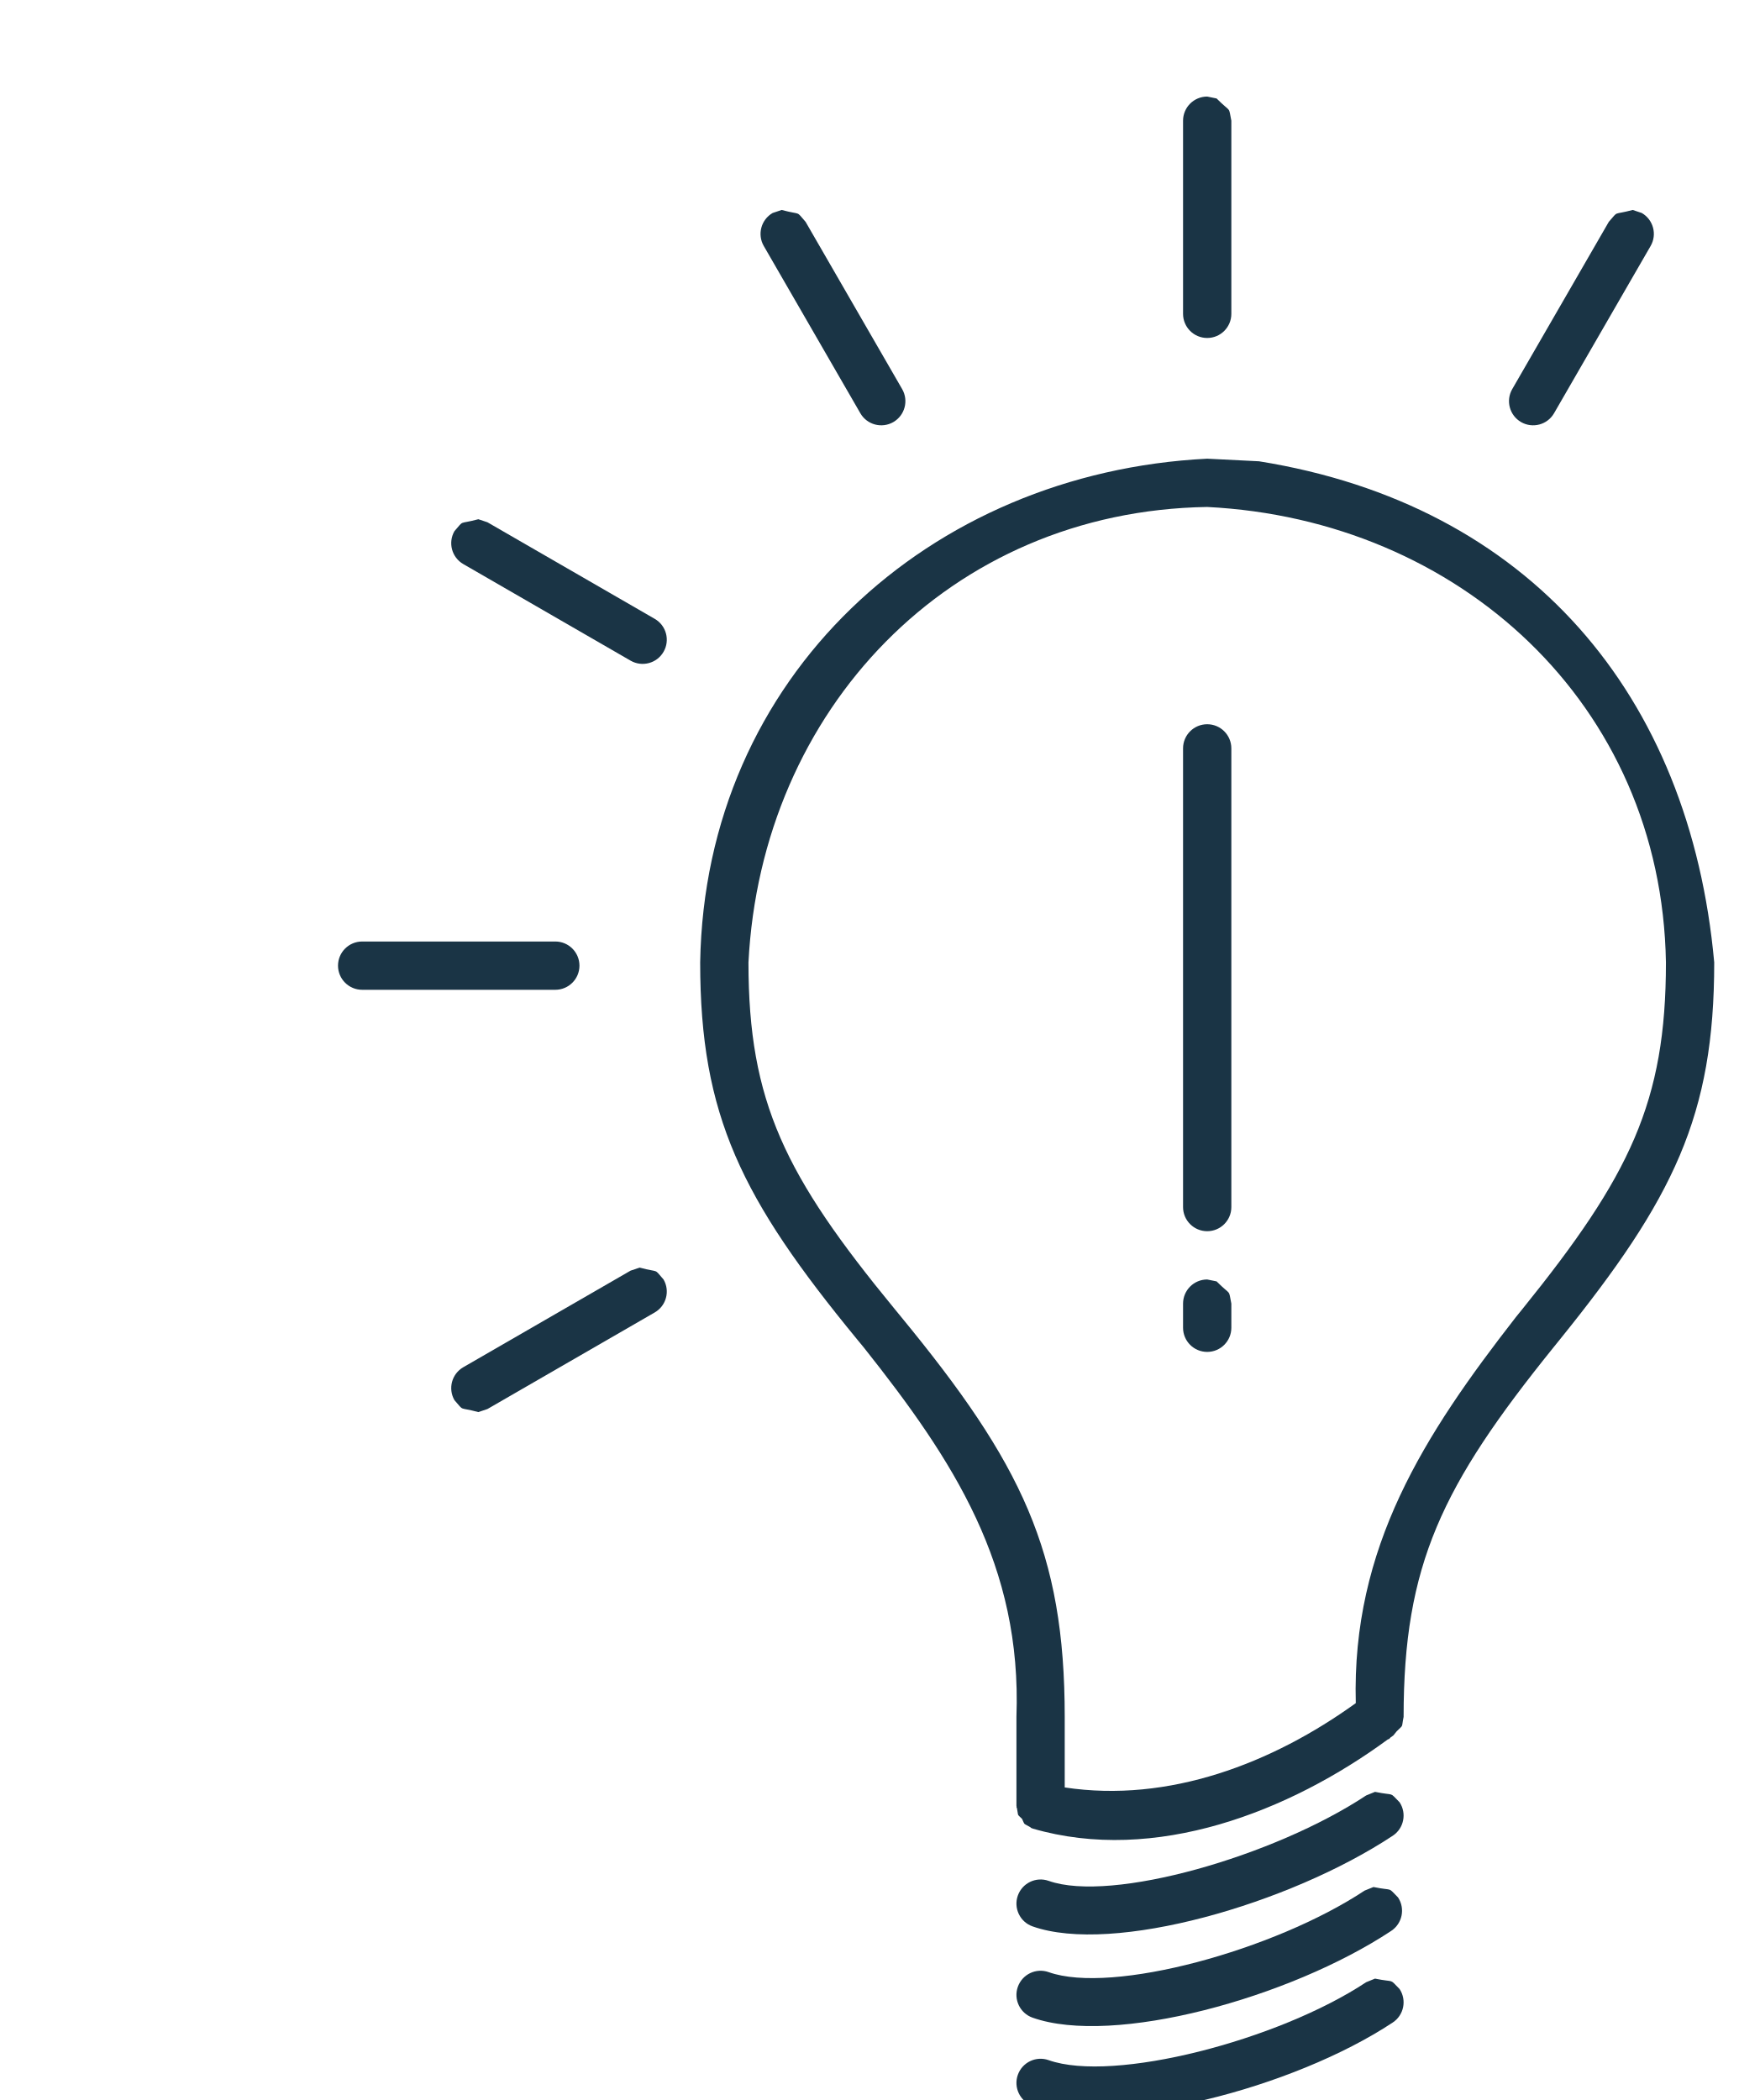
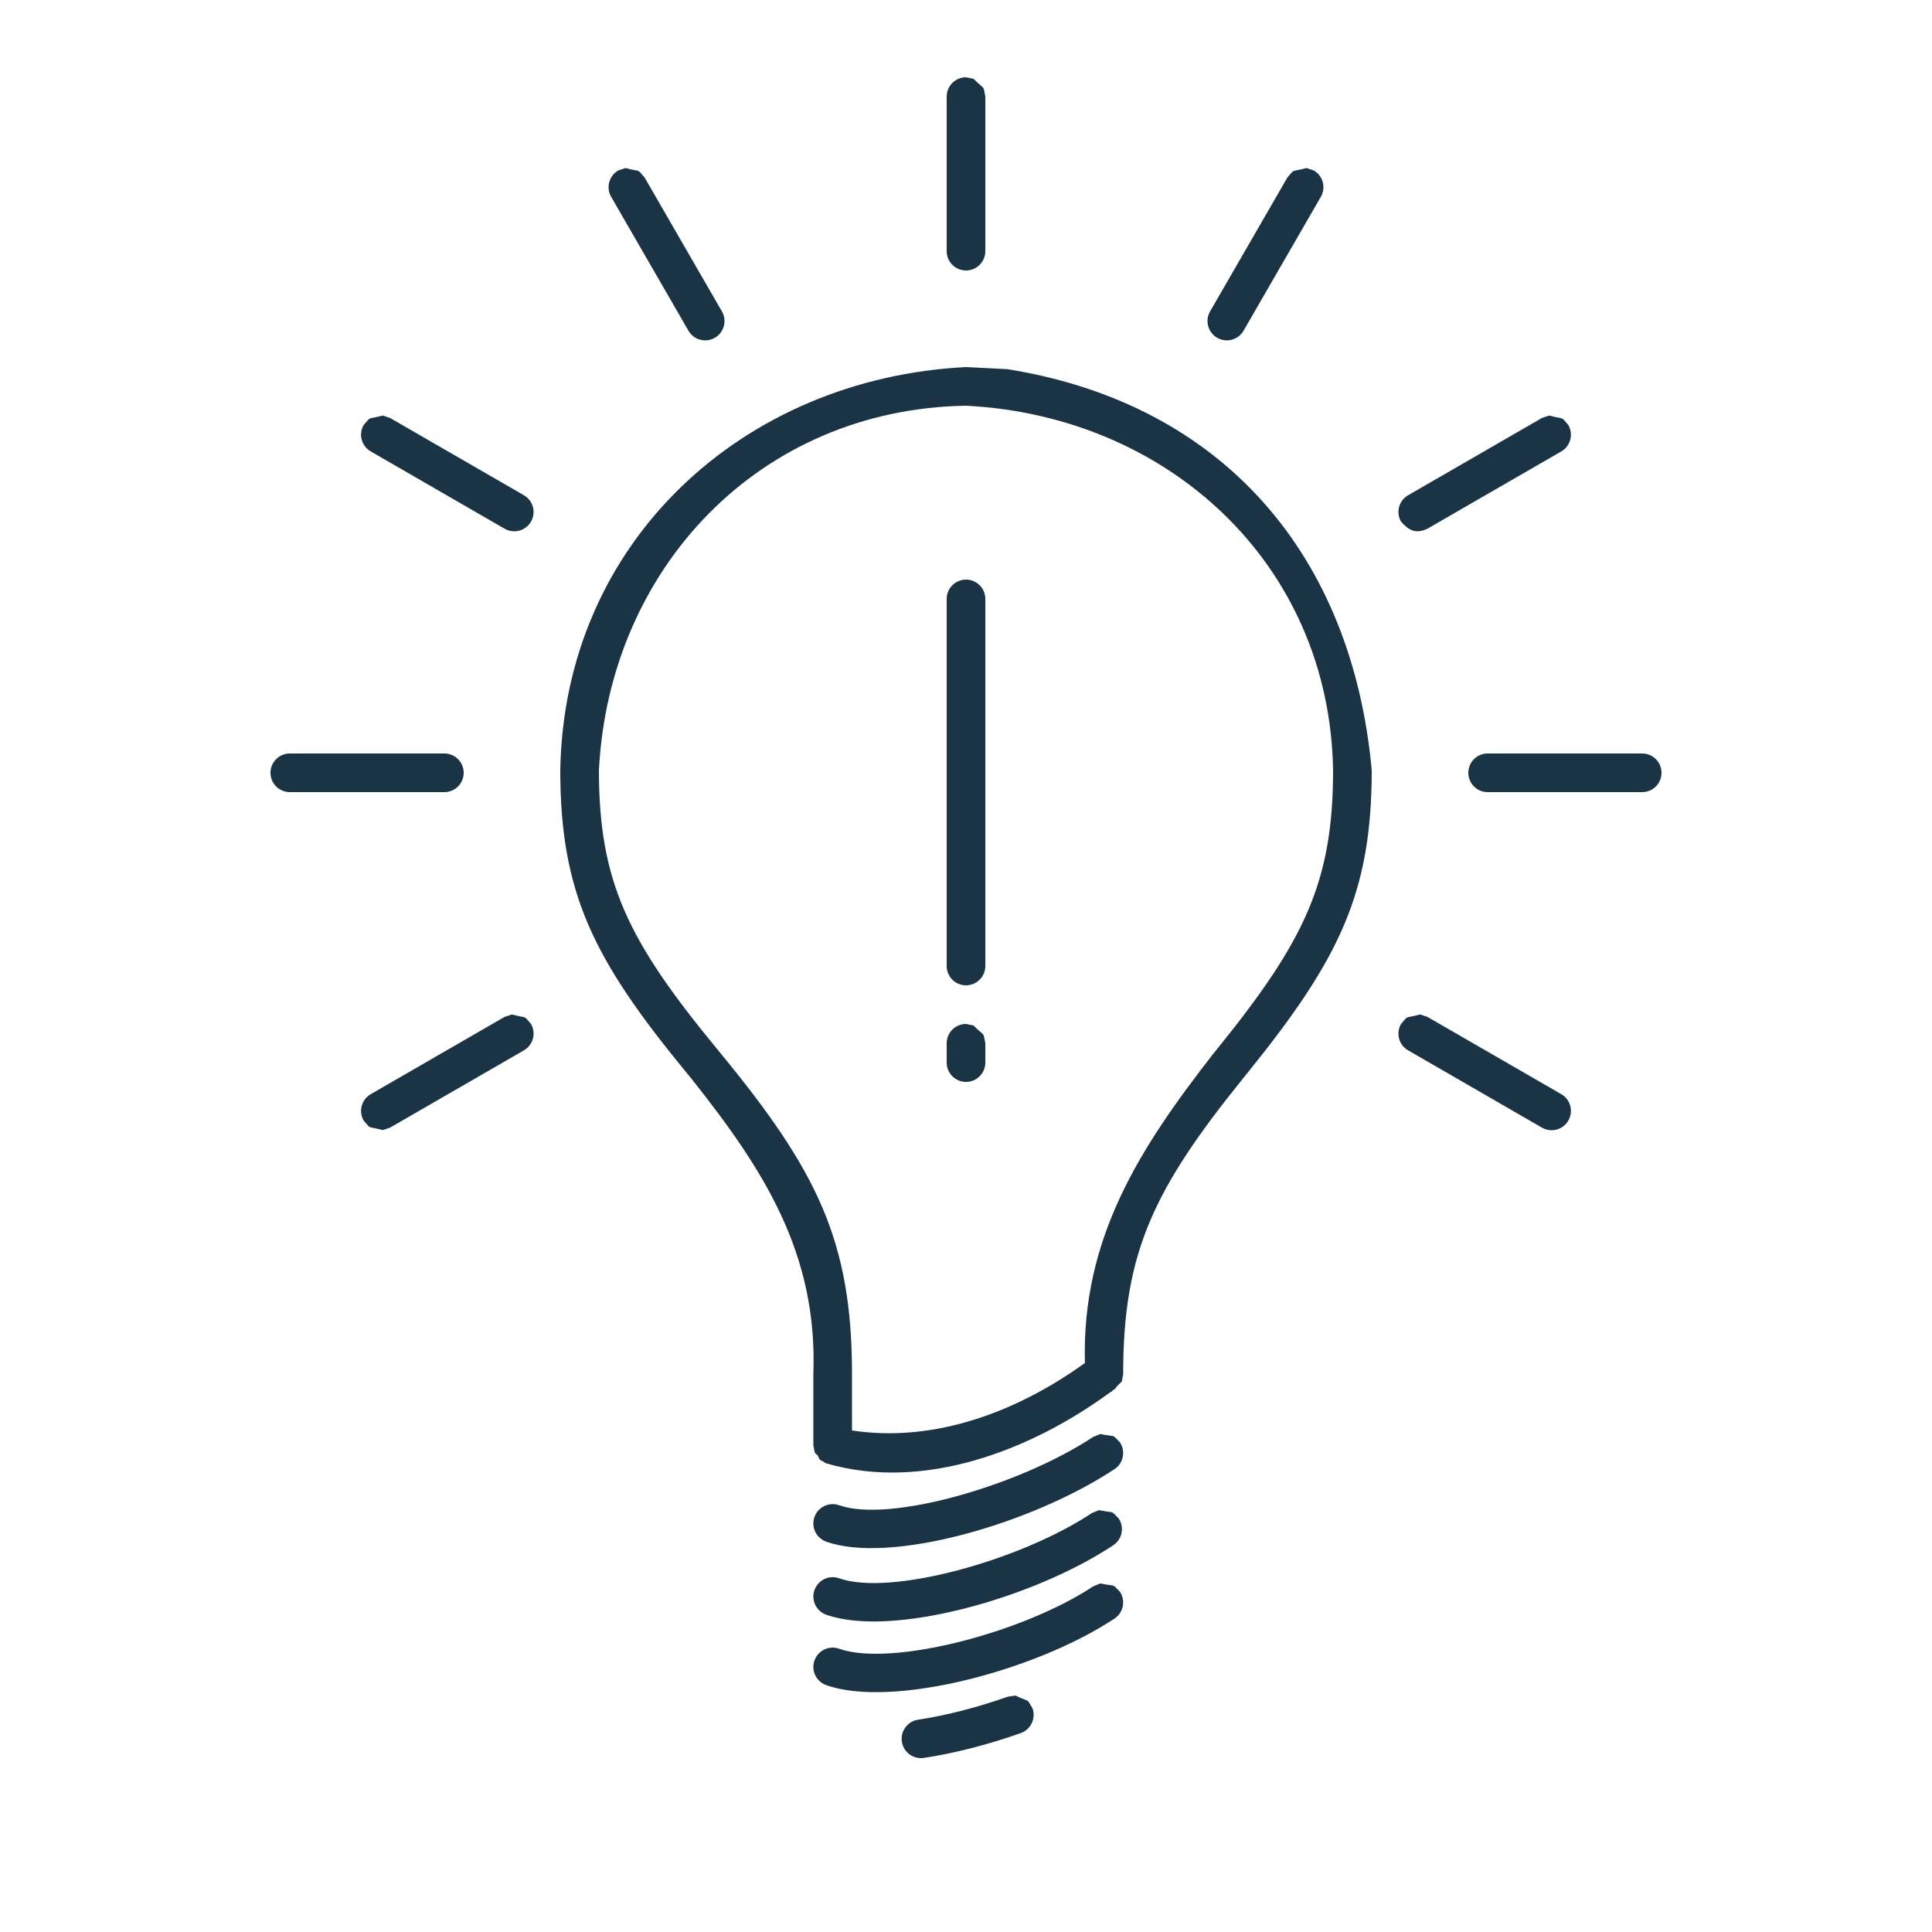
- <svg xmlns="http://www.w3.org/2000/svg" version="1.1" x="0px" y="0px" viewBox="NaN NaN NaN 113.75">
+ <svg xmlns="http://www.w3.org/2000/svg" version="1.1" x="0px" y="0px" viewBox="0 0 100 100">
  <g transform="translate(-0, -2)">
    <path d="M52.56,89.763 C53.358,90.144 53.11,89.871 53.443,90.427 C53.627,90.948 53.355,91.52 52.834,91.704 C51.149,92.301 49.408,92.75 47.818,92.989 C47.272,93.071 46.762,92.695 46.68,92.149 C46.598,91.603 46.974,91.094 47.52,91.011 C48.979,90.792 50.597,90.374 52.167,89.819 L52.56,89.763 z" fill="#1a3445" />
    <path d="M56.95,83.96 C57.818,84.137 57.511,83.933 57.968,84.391 C58.273,84.852 58.147,85.472 57.687,85.777 C53.573,88.501 46.15,90.423 42.765,89.222 C42.245,89.038 41.972,88.466 42.157,87.946 C42.342,87.425 42.913,87.153 43.434,87.338 C46.115,88.288 52.941,86.521 56.583,84.11 L56.95,83.96 z" fill="#1a3445" />
    <path d="M56.886,80.166 C57.753,80.342 57.446,80.138 57.904,80.597 C58.209,81.058 58.082,81.678 57.622,81.983 C53.426,84.762 46.121,86.767 42.765,85.577 C42.245,85.392 41.972,84.821 42.157,84.3 C42.342,83.78 42.913,83.507 43.434,83.692 C46.071,84.628 52.793,82.782 56.518,80.315 L56.886,80.166 z" fill="#1a3445" />
    <path d="M56.95,76.224 C57.818,76.401 57.511,76.197 57.968,76.655 C58.273,77.116 58.147,77.736 57.687,78.041 C53.413,80.871 46.097,82.978 42.765,81.796 C42.245,81.612 41.972,81.04 42.157,80.52 C42.342,79.999 42.913,79.727 43.434,79.911 C46.035,80.834 52.78,78.891 56.582,76.374 L56.95,76.224 z" fill="#1a3445" />
    <path d="M50,21 L52.147,21.108 C63.338,22.905 69.993,30.775 71,41.866 L71,41.867 C71,48.209 69.324,51.642 64.617,57.474 C64.481,57.642 64.481,57.642 64.345,57.811 C59.713,63.55 58.135,66.825 58.135,73.119 C58.036,73.605 58.15,73.414 57.846,73.719 L57.708,73.889 L57.59,73.974 C57.515,74.049 57.554,74.034 57.488,74.047 C53.411,77.043 47.839,79.223 42.765,77.743 L42.741,77.728 C42.696,77.72 42.718,77.73 42.68,77.692 C42.363,77.502 42.467,77.629 42.331,77.343 C42.108,77.12 42.192,77.261 42.119,76.897 C42.097,76.851 42.099,76.874 42.105,76.83 L42.099,76.801 L42.099,73.119 L42.099,73.118 C42.327,66.857 39.511,62.518 35.777,57.817 C35.639,57.649 35.639,57.649 35.5,57.481 C30.707,51.648 29,48.213 29,41.867 L29,41.867 C29.197,30.01 38.485,21.578 50,21 L50,21 z M50,23 C39.308,23.169 31.531,31.422 31,41.867 L31,41.867 C31,47.646 32.519,50.703 37.046,56.211 C37.184,56.379 37.184,56.379 37.322,56.548 C42.305,62.61 44.1,66.268 44.099,73.119 L44.099,73.119 L44.099,76.041 C48.407,76.694 52.697,75.043 56.154,72.549 C55.982,66.094 58.989,61.435 62.789,56.554 C62.925,56.386 62.925,56.386 63.061,56.218 C67.507,50.709 69,47.65 69,41.867 C68.821,31.142 60.413,23.523 50,23 z M50,55 L50.389,55.079 C51.015,55.705 50.872,55.365 51,56 L51,57 C51,57.553 50.552,58 50,58 C49.448,58 49,57.553 49,57 L49,56 C49,55.448 49.448,55 50,55 z M50,32 C50.552,32 51,32.448 51,33 L51,52 C51,52.553 50.552,53 50,53 C49.448,53 49,52.553 49,52 L49,33 C49,32.448 49.448,32 50,32 z" fill="#1a3445" />
    <path d="M73.506,54.508 L73.883,54.634 L80.811,58.634 C81.289,58.91 81.453,59.522 81.177,60 C80.901,60.479 80.289,60.642 79.811,60.366 L72.883,56.366 C72.404,56.09 72.241,55.479 72.517,55 C72.945,54.514 72.652,54.737 73.506,54.508 z" fill="#1a3445" />
    <path d="M26.494,54.508 C27.349,54.737 27.055,54.514 27.483,55 C27.76,55.479 27.596,56.09 27.117,56.366 L20.189,60.366 L19.813,60.493 C18.958,60.264 19.252,60.486 18.823,60 C18.547,59.522 18.711,58.91 19.189,58.634 L26.117,54.634 L26.494,54.508 z" fill="#1a3445" />
    <path d="M23,41 C23.552,41 24,41.448 24,42 C24,42.553 23.552,43 23,43 L15,43 C14.448,43 14,42.553 14,42 C14,41.448 14.448,41 15,41 L23,41 z" fill="#1a3445" />
    <path d="M85,41 C85.552,41 86,41.448 86,42 C86,42.553 85.552,43 85,43 L77,43 C76.448,43 76,42.553 76,42 C76,41.448 76.448,41 77,41 L85,41 z" fill="#1a3445" />
    <path d="M19.813,23.508 L20.189,23.634 L27.117,27.634 C27.596,27.91 27.76,28.522 27.483,29 C27.207,29.479 26.596,29.642 26.117,29.366 L19.189,25.366 C18.711,25.09 18.547,24.479 18.823,24 C19.252,23.514 18.958,23.737 19.813,23.508 z" fill="#1a3445" />
    <path d="M80.187,23.508 C81.042,23.737 80.748,23.514 81.177,24 C81.453,24.479 81.289,25.09 80.811,25.366 L73.883,29.366 C73.277,29.648 72.922,29.459 72.517,29 C72.241,28.522 72.404,27.91 72.883,27.634 L79.811,23.634 L80.187,23.508 L80.187,23.508 z" fill="#1a3445" />
    <path d="M32.376,10.697 C33.231,10.926 32.937,10.703 33.366,11.189 L37.366,18.118 C37.642,18.596 37.478,19.207 37,19.484 C36.522,19.76 35.91,19.596 35.634,19.118 L31.634,12.189 C31.358,11.711 31.522,11.1 32,10.823 L32.376,10.697 z" fill="#1a3445" />
    <path d="M67.624,10.697 L68,10.823 C68.478,11.1 68.642,11.711 68.366,12.189 L64.366,19.118 C64.09,19.596 63.478,19.76 63,19.484 C62.522,19.207 62.358,18.596 62.634,18.118 L66.634,11.189 C67.063,10.703 66.769,10.926 67.624,10.697 z" fill="#1a3445" />
    <path d="M50,6 L50.389,6.079 C51.015,6.705 50.872,6.365 51,7 L51,15 C51,15.553 50.552,16 50,16 C49.448,16 49,15.553 49,15 L49,7 C49,6.448 49.448,6 50,6 L50,6 z" fill="#1a3445" />
    <path d="M0,2 z" fill="#1a3445" />
  </g>
</svg>
